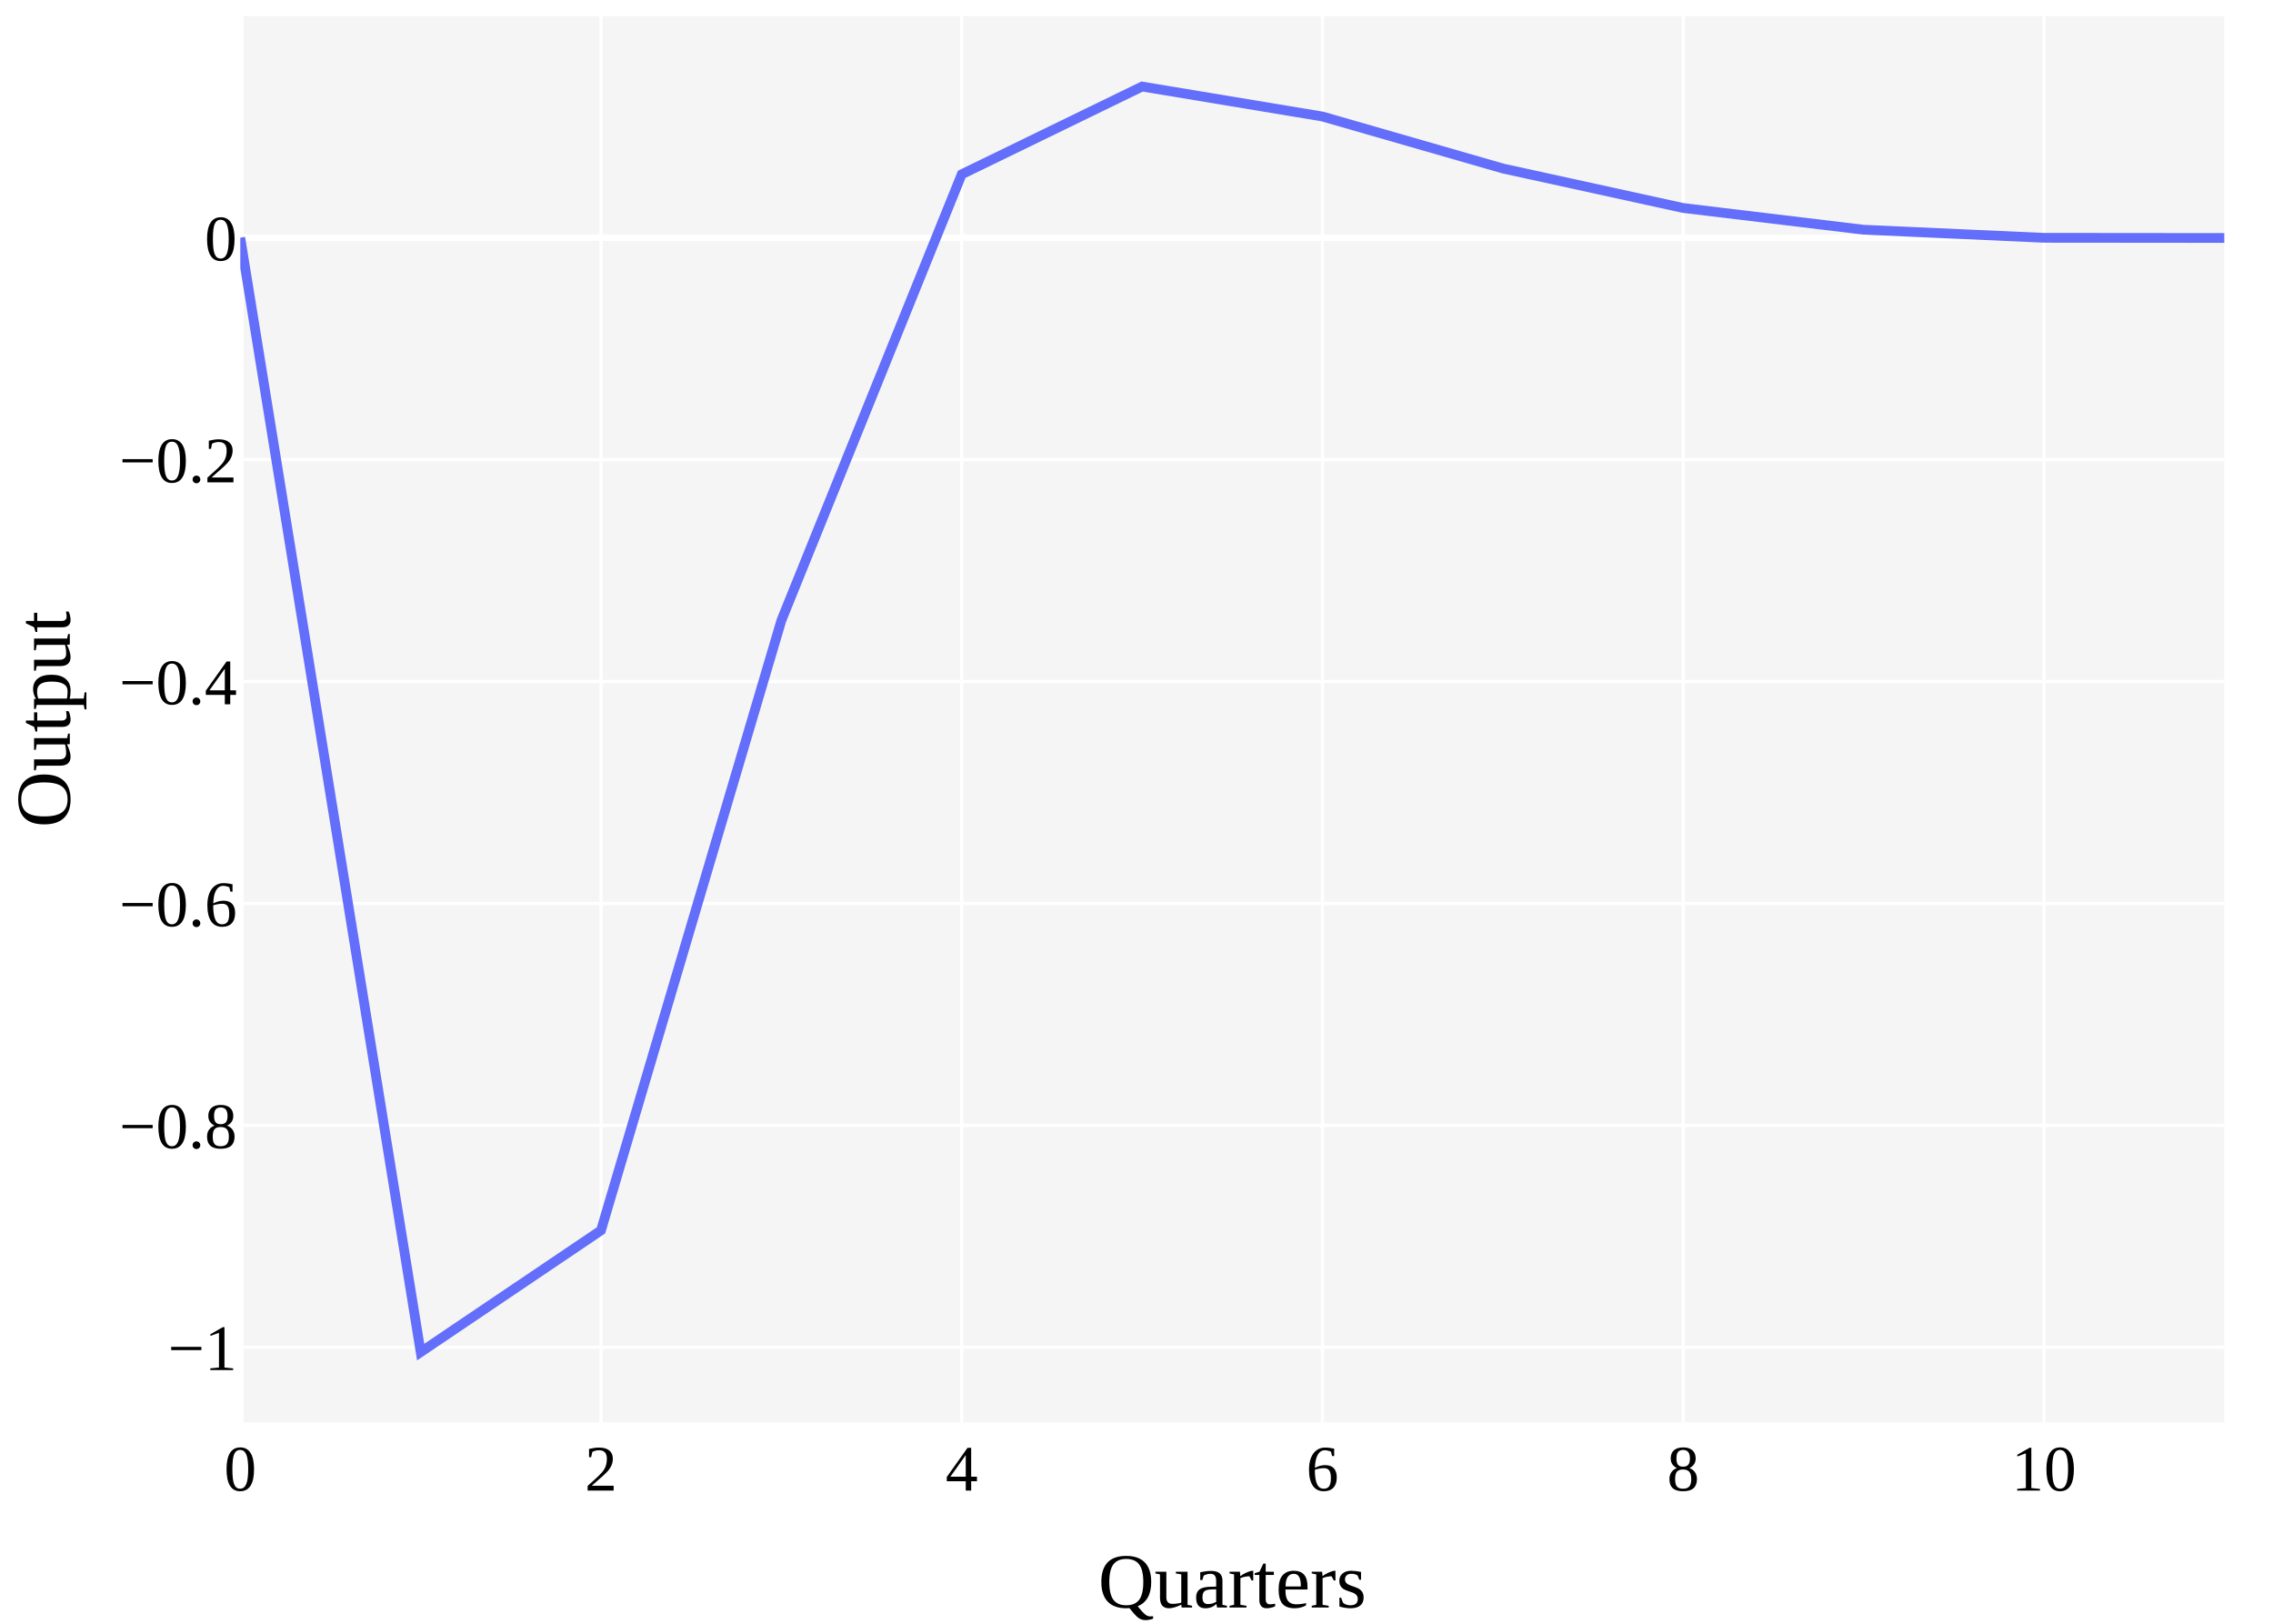
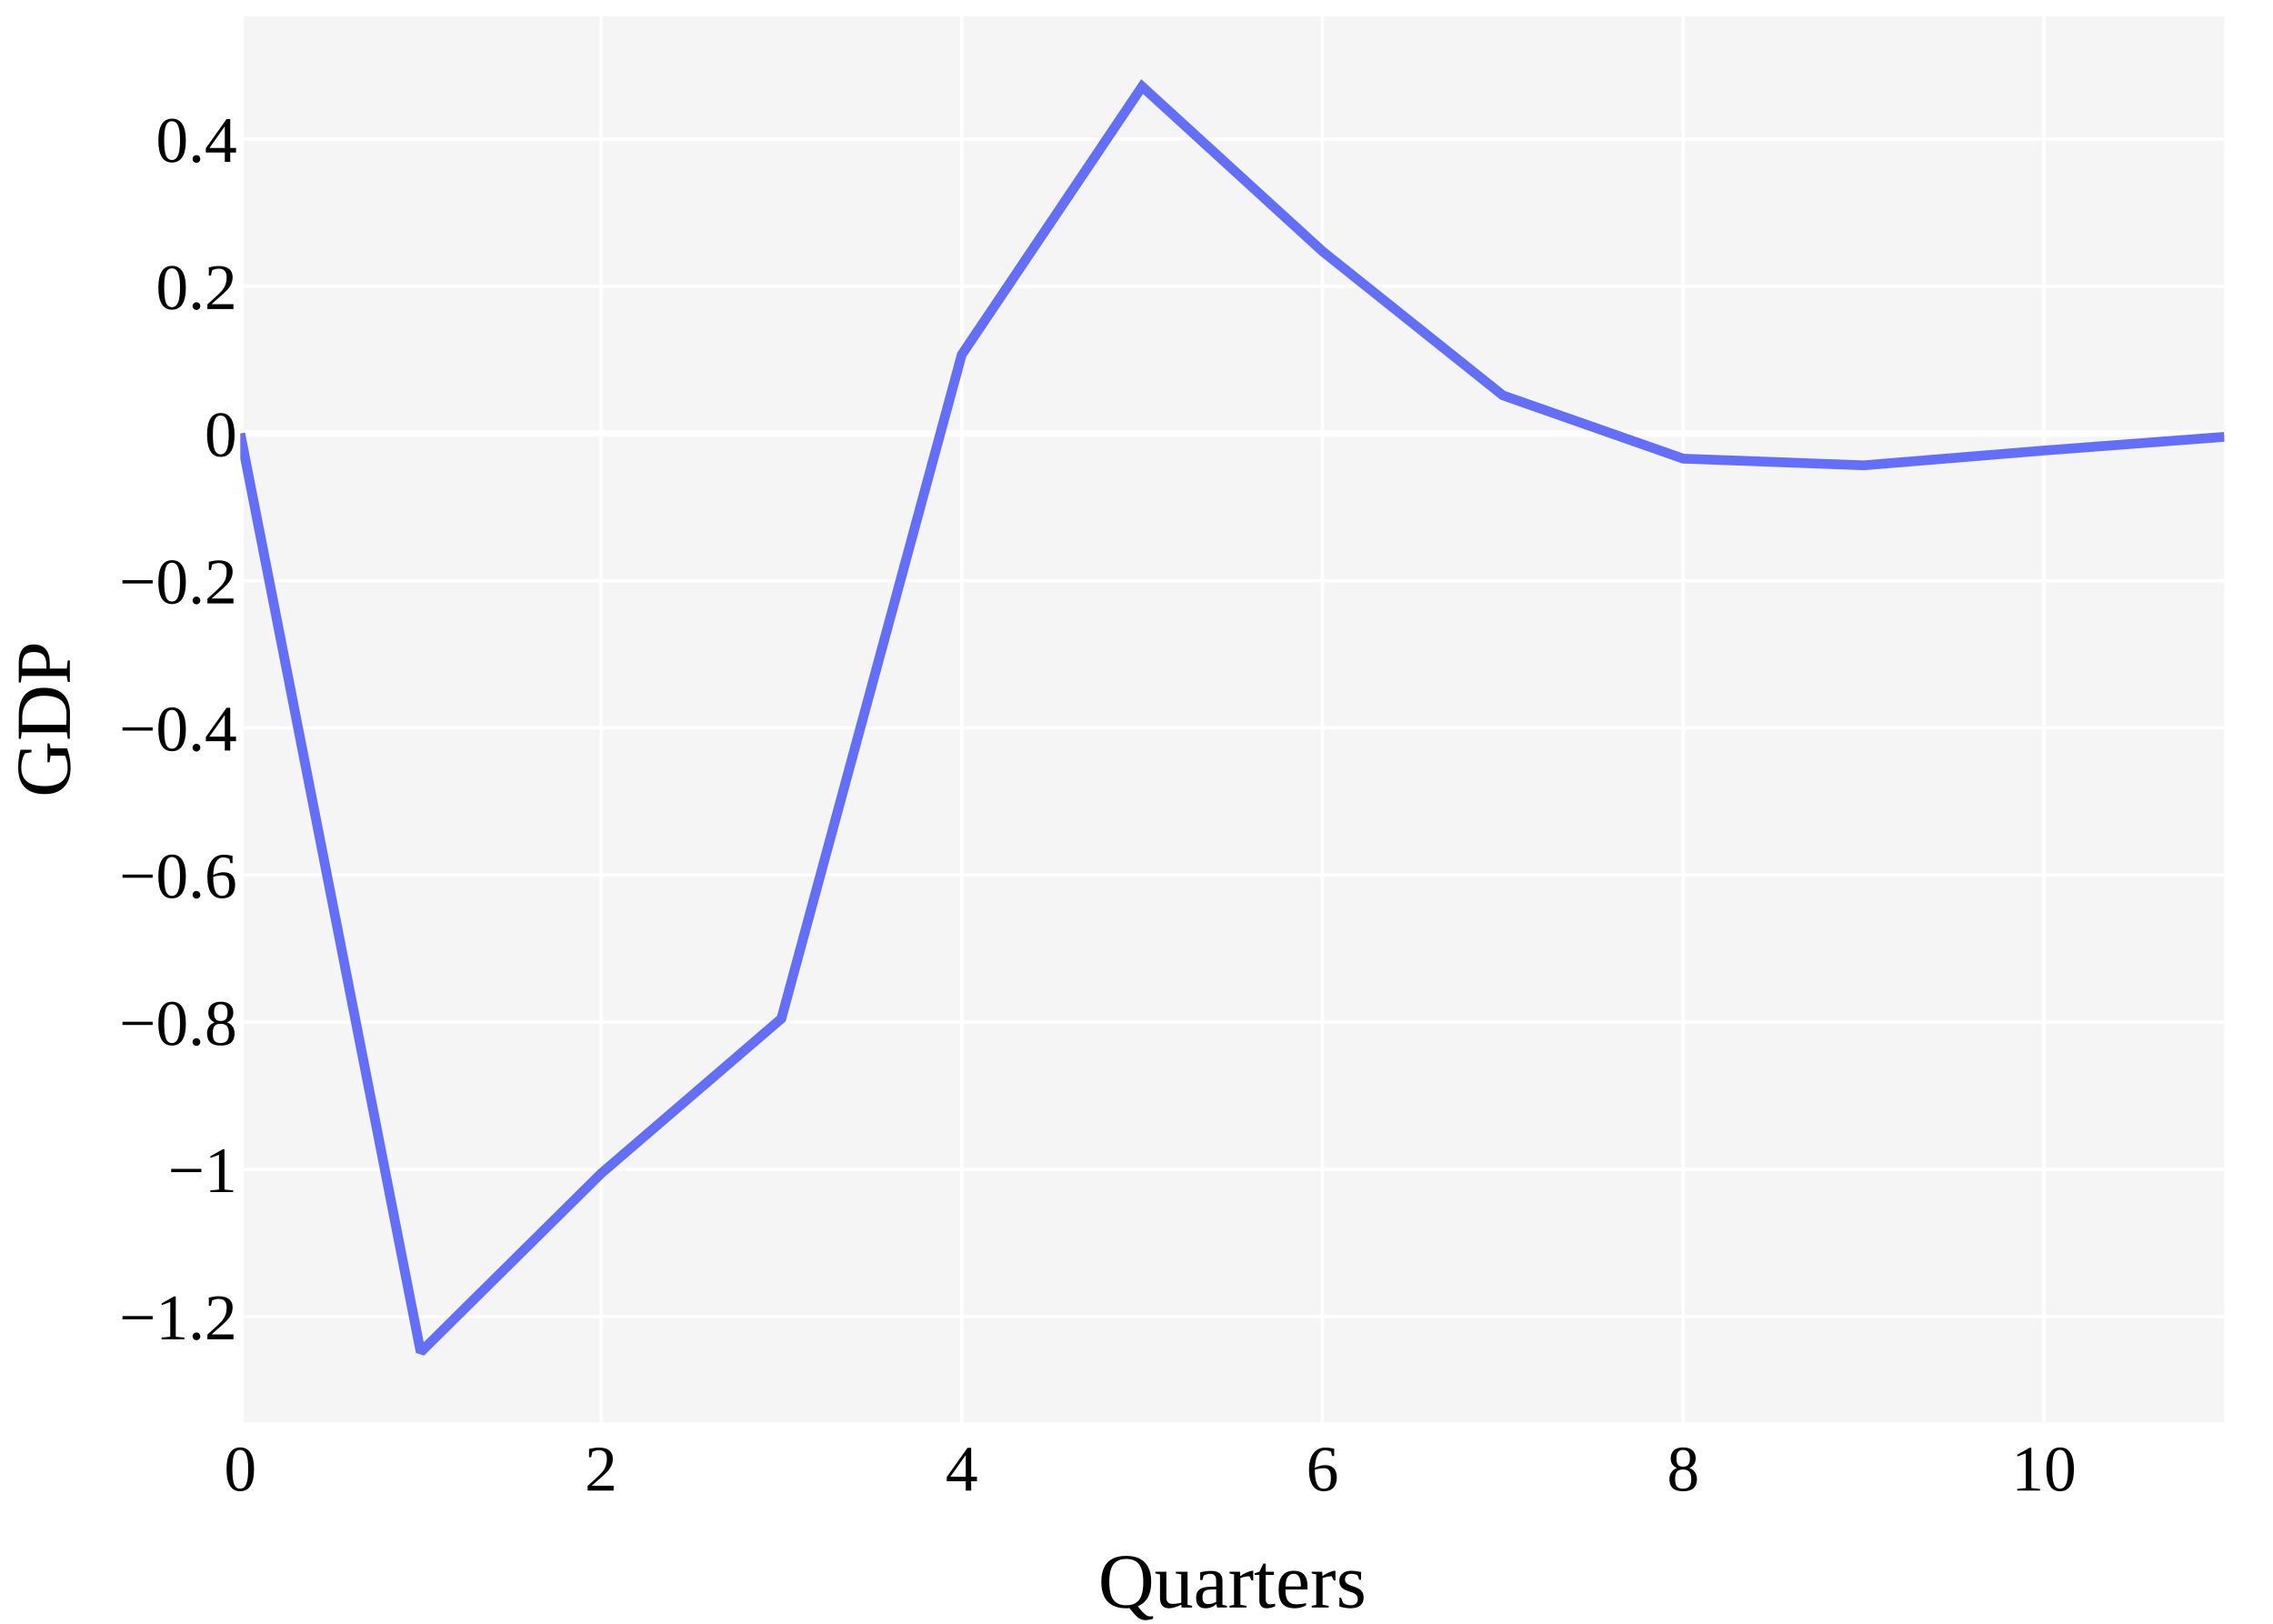
<svg xmlns="http://www.w3.org/2000/svg" class="main-svg" width="700" height="500" style="" viewBox="0 0 700 500">
  <rect x="0" y="0" width="700" height="500" style="fill: rgb(255, 255, 255); fill-opacity: 1;" />
-   <defs id="defs-236475">
+   <defs id="defs-337be3">
    <g class="clips">
-       <clipPath id="clip236475xyplot" class="plotclip">
+       <clipPath id="clip337be3xyplot" class="plotclip">
        <rect width="611" height="433" />
      </clipPath>
-       <clipPath class="axesclip" id="clip236475x">
+       <clipPath class="axesclip" id="clip337be3x">
        <rect x="74" y="0" width="611" height="500" />
      </clipPath>
-       <clipPath class="axesclip" id="clip236475y">
+       <clipPath class="axesclip" id="clip337be3y">
        <rect x="0" y="5" width="700" height="433" />
      </clipPath>
-       <clipPath class="axesclip" id="clip236475xy">
+       <clipPath class="axesclip" id="clip337be3xy">
        <rect x="74" y="5" width="611" height="433" />
      </clipPath>
    </g>
    <g class="gradients" />
    <g class="patterns" />
  </defs>
  <g class="bglayer">
    <rect class="bg" x="74" y="5" width="611" height="433" style="fill: rgb(245, 245, 245); fill-opacity: 1; stroke-width: 0;" />
  </g>
  <g class="layer-below">
    <g class="imagelayer" />
    <g class="shapelayer" />
  </g>
  <g class="cartesianlayer">
    <g class="subplot xy">
      <g class="layer-subplot">
        <g class="shapelayer" />
        <g class="imagelayer" />
      </g>
      <g class="minor-gridlayer">
        <g class="x" />
        <g class="y" />
      </g>
      <g class="gridlayer">
        <g class="x">
          <path class="xgrid crisp" transform="translate(185.09,0)" d="M0,5v433" style="stroke: rgb(255, 255, 255); stroke-opacity: 1; stroke-width: 1px;" />
          <path class="xgrid crisp" transform="translate(296.18,0)" d="M0,5v433" style="stroke: rgb(255, 255, 255); stroke-opacity: 1; stroke-width: 1px;" />
          <path class="xgrid crisp" transform="translate(407.27,0)" d="M0,5v433" style="stroke: rgb(255, 255, 255); stroke-opacity: 1; stroke-width: 1px;" />
          <path class="xgrid crisp" transform="translate(518.36,0)" d="M0,5v433" style="stroke: rgb(255, 255, 255); stroke-opacity: 1; stroke-width: 1px;" />
          <path class="xgrid crisp" transform="translate(629.45,0)" d="M0,5v433" style="stroke: rgb(255, 255, 255); stroke-opacity: 1; stroke-width: 1px;" />
        </g>
        <g class="y">
-           <path class="ygrid crisp" transform="translate(0,414.88)" d="M74,0h611" style="stroke: rgb(255, 255, 255); stroke-opacity: 1; stroke-width: 1px;" />
-           <path class="ygrid crisp" transform="translate(0,346.54)" d="M74,0h611" style="stroke: rgb(255, 255, 255); stroke-opacity: 1; stroke-width: 1px;" />
-           <path class="ygrid crisp" transform="translate(0,278.2)" d="M74,0h611" style="stroke: rgb(255, 255, 255); stroke-opacity: 1; stroke-width: 1px;" />
-           <path class="ygrid crisp" transform="translate(0,209.86)" d="M74,0h611" style="stroke: rgb(255, 255, 255); stroke-opacity: 1; stroke-width: 1px;" />
-           <path class="ygrid crisp" transform="translate(0,141.53)" d="M74,0h611" style="stroke: rgb(255, 255, 255); stroke-opacity: 1; stroke-width: 1px;" />
+           <path class="ygrid crisp" transform="translate(0,405.4)" d="M74,0h611" style="stroke: rgb(255, 255, 255); stroke-opacity: 1; stroke-width: 1px;" />
+           <path class="ygrid crisp" transform="translate(0,360.08)" d="M74,0h611" style="stroke: rgb(255, 255, 255); stroke-opacity: 1; stroke-width: 1px;" />
+           <path class="ygrid crisp" transform="translate(0,314.76)" d="M74,0h611" style="stroke: rgb(255, 255, 255); stroke-opacity: 1; stroke-width: 1px;" />
+           <path class="ygrid crisp" transform="translate(0,269.44)" d="M74,0h611" style="stroke: rgb(255, 255, 255); stroke-opacity: 1; stroke-width: 1px;" />
+           <path class="ygrid crisp" transform="translate(0,224.12)" d="M74,0h611" style="stroke: rgb(255, 255, 255); stroke-opacity: 1; stroke-width: 1px;" />
+           <path class="ygrid crisp" transform="translate(0,178.8)" d="M74,0h611" style="stroke: rgb(255, 255, 255); stroke-opacity: 1; stroke-width: 1px;" />
+           <path class="ygrid crisp" transform="translate(0,88.16)" d="M74,0h611" style="stroke: rgb(255, 255, 255); stroke-opacity: 1; stroke-width: 1px;" />
+           <path class="ygrid crisp" transform="translate(0,42.84)" d="M74,0h611" style="stroke: rgb(255, 255, 255); stroke-opacity: 1; stroke-width: 1px;" />
        </g>
      </g>
      <g class="zerolinelayer">
        <path class="xzl zl crisp" transform="translate(74,0)" d="M0,5v433" style="stroke: rgb(255, 255, 255); stroke-opacity: 1; stroke-width: 2px;" />
-         <path class="yzl zl crisp" transform="translate(0,73.19)" d="M74,0h611" style="stroke: rgb(255, 255, 255); stroke-opacity: 1; stroke-width: 2px;" />
+         <path class="yzl zl crisp" transform="translate(0,133.48)" d="M74,0h611" style="stroke: rgb(255, 255, 255); stroke-opacity: 1; stroke-width: 2px;" />
      </g>
      <path class="xlines-below" />
      <path class="ylines-below" />
      <g class="overlines-below" />
      <g class="xaxislayer-below" />
      <g class="yaxislayer-below" />
      <g class="overaxes-below" />
-       <g class="plot" transform="translate(74,5)" clip-path="url(#clip236475xyplot)">
+       <g class="plot" transform="translate(74,5)" clip-path="url(#clip337be3xyplot)">
        <g class="scatterlayer mlayer">
-           <g class="trace scatter trace3aa880" style="stroke-miterlimit: 2; opacity: 1;">
+           <g class="trace scatter tracee402f9" style="stroke-miterlimit: 2; opacity: 1;">
            <g class="fills" />
            <g class="errorbars" />
            <g class="lines">
-               <path class="js-line" d="M0,68.19L55.55,411.35L111.09,373.87L166.64,186.04L222.18,48.67L277.73,21.65L333.27,30.88L388.82,46.88L444.36,59.05L499.91,65.74L555.45,68.23L611,68.28" style="vector-effect: non-scaling-stroke; fill: none; stroke: rgb(99, 110, 250); stroke-opacity: 1; stroke-width: 3px; opacity: 1;" />
+               <path class="js-line" d="M0,128.48L55.55,411.35L111.09,356.38L166.64,308.65L222.18,104.22L277.73,21.65L333.27,72.38L388.82,116.75L444.36,136.23L499.91,138.29L555.45,133.73L611,129.52" style="vector-effect: non-scaling-stroke; fill: none; stroke: rgb(99, 110, 250); stroke-opacity: 1; stroke-width: 3px; opacity: 1;" />
            </g>
            <g class="points" />
            <g class="text" />
          </g>
        </g>
      </g>
      <g class="overplot" />
      <path class="xlines-above crisp" d="M0,0" style="fill: none;" />
      <path class="ylines-above crisp" d="M0,0" style="fill: none;" />
      <g class="overlines-above" />
      <g class="xaxislayer-above">
        <g class="xtick">
          <text text-anchor="middle" x="0" y="459" transform="translate(74,0)" style="font-family: 'Times New Roman'; font-size: 20px; fill: rgb(0, 0, 0); fill-opacity: 1; white-space: pre; opacity: 1;">0</text>
        </g>
        <g class="xtick">
          <text text-anchor="middle" x="0" y="459" style="font-family: 'Times New Roman'; font-size: 20px; fill: rgb(0, 0, 0); fill-opacity: 1; white-space: pre; opacity: 1;" transform="translate(185.09,0)">2</text>
        </g>
        <g class="xtick">
          <text text-anchor="middle" x="0" y="459" style="font-family: 'Times New Roman'; font-size: 20px; fill: rgb(0, 0, 0); fill-opacity: 1; white-space: pre; opacity: 1;" transform="translate(296.18,0)">4</text>
        </g>
        <g class="xtick">
          <text text-anchor="middle" x="0" y="459" style="font-family: 'Times New Roman'; font-size: 20px; fill: rgb(0, 0, 0); fill-opacity: 1; white-space: pre; opacity: 1;" transform="translate(407.27,0)">6</text>
        </g>
        <g class="xtick">
          <text text-anchor="middle" x="0" y="459" style="font-family: 'Times New Roman'; font-size: 20px; fill: rgb(0, 0, 0); fill-opacity: 1; white-space: pre; opacity: 1;" transform="translate(518.36,0)">8</text>
        </g>
        <g class="xtick">
          <text text-anchor="middle" x="0" y="459" style="font-family: 'Times New Roman'; font-size: 20px; fill: rgb(0, 0, 0); fill-opacity: 1; white-space: pre; opacity: 1;" transform="translate(629.45,0)">10</text>
        </g>
      </g>
      <g class="yaxislayer-above">
        <g class="ytick">
-           <text text-anchor="end" x="73" y="7" transform="translate(0,414.88)" style="font-family: 'Times New Roman'; font-size: 20px; fill: rgb(0, 0, 0); fill-opacity: 1; white-space: pre; opacity: 1;">−1</text>
+           <text text-anchor="end" x="73" y="7" transform="translate(0,405.4)" style="font-family: 'Times New Roman'; font-size: 20px; fill: rgb(0, 0, 0); fill-opacity: 1; white-space: pre; opacity: 1;">−1.2</text>
        </g>
        <g class="ytick">
-           <text text-anchor="end" x="73" y="7" style="font-family: 'Times New Roman'; font-size: 20px; fill: rgb(0, 0, 0); fill-opacity: 1; white-space: pre; opacity: 1;" transform="translate(0,346.54)">−0.8</text>
+           <text text-anchor="end" x="73" y="7" style="font-family: 'Times New Roman'; font-size: 20px; fill: rgb(0, 0, 0); fill-opacity: 1; white-space: pre; opacity: 1;" transform="translate(0,360.08)">−1</text>
        </g>
        <g class="ytick">
-           <text text-anchor="end" x="73" y="7" style="font-family: 'Times New Roman'; font-size: 20px; fill: rgb(0, 0, 0); fill-opacity: 1; white-space: pre; opacity: 1;" transform="translate(0,278.2)">−0.6</text>
+           <text text-anchor="end" x="73" y="7" style="font-family: 'Times New Roman'; font-size: 20px; fill: rgb(0, 0, 0); fill-opacity: 1; white-space: pre; opacity: 1;" transform="translate(0,314.76)">−0.8</text>
        </g>
        <g class="ytick">
-           <text text-anchor="end" x="73" y="7" style="font-family: 'Times New Roman'; font-size: 20px; fill: rgb(0, 0, 0); fill-opacity: 1; white-space: pre; opacity: 1;" transform="translate(0,209.86)">−0.4</text>
+           <text text-anchor="end" x="73" y="7" style="font-family: 'Times New Roman'; font-size: 20px; fill: rgb(0, 0, 0); fill-opacity: 1; white-space: pre; opacity: 1;" transform="translate(0,269.44)">−0.6</text>
        </g>
        <g class="ytick">
-           <text text-anchor="end" x="73" y="7" style="font-family: 'Times New Roman'; font-size: 20px; fill: rgb(0, 0, 0); fill-opacity: 1; white-space: pre; opacity: 1;" transform="translate(0,141.53)">−0.2</text>
+           <text text-anchor="end" x="73" y="7" style="font-family: 'Times New Roman'; font-size: 20px; fill: rgb(0, 0, 0); fill-opacity: 1; white-space: pre; opacity: 1;" transform="translate(0,224.12)">−0.4</text>
        </g>
        <g class="ytick">
-           <text text-anchor="end" x="73" y="7" style="font-family: 'Times New Roman'; font-size: 20px; fill: rgb(0, 0, 0); fill-opacity: 1; white-space: pre; opacity: 1;" transform="translate(0,73.19)">0</text>
+           <text text-anchor="end" x="73" y="7" style="font-family: 'Times New Roman'; font-size: 20px; fill: rgb(0, 0, 0); fill-opacity: 1; white-space: pre; opacity: 1;" transform="translate(0,178.8)">−0.2</text>
+         </g>
+         <g class="ytick">
+           <text text-anchor="end" x="73" y="7" style="font-family: 'Times New Roman'; font-size: 20px; fill: rgb(0, 0, 0); fill-opacity: 1; white-space: pre; opacity: 1;" transform="translate(0,133.48)">0</text>
+         </g>
+         <g class="ytick">
+           <text text-anchor="end" x="73" y="7" style="font-family: 'Times New Roman'; font-size: 20px; fill: rgb(0, 0, 0); fill-opacity: 1; white-space: pre; opacity: 1;" transform="translate(0,88.16)">0.2</text>
+         </g>
+         <g class="ytick">
+           <text text-anchor="end" x="73" y="7" style="font-family: 'Times New Roman'; font-size: 20px; fill: rgb(0, 0, 0); fill-opacity: 1; white-space: pre; opacity: 1;" transform="translate(0,42.84)">0.4</text>
        </g>
      </g>
      <g class="overaxes-above" />
    </g>
  </g>
  <g class="polarlayer" />
  <g class="smithlayer" />
  <g class="ternarylayer" />
  <g class="geolayer" />
  <g class="funnelarealayer" />
  <g class="pielayer" />
  <g class="iciclelayer" />
  <g class="treemaplayer" />
  <g class="sunburstlayer" />
  <g class="glimages" />
-   <defs id="topdefs-236475">
+   <defs id="topdefs-337be3">
    <g class="clips" />
  </defs>
  <g class="layer-above">
    <g class="imagelayer" />
    <g class="shapelayer" />
  </g>
  <g class="infolayer">
    <g class="g-gtitle" />
    <g class="g-xtitle" transform="translate(0,-0.3)">
      <text class="xtitle" x="379.5" y="495.3" text-anchor="middle" style="font-family: 'Times New Roman'; font-size: 24px; fill: rgb(0, 0, 0); opacity: 1; font-weight: normal; white-space: pre;">Quarters</text>
    </g>
    <g class="g-ytitle" transform="translate(16.58105,0)">
-       <text class="ytitle" transform="rotate(-90,4.91875,221.5)" x="4.919" y="221.5" text-anchor="middle" style="font-family: 'Times New Roman'; font-size: 24px; fill: rgb(0, 0, 0); opacity: 1; font-weight: normal; white-space: pre;">Output</text>
+       <text class="ytitle" transform="rotate(-90,4.91875,221.5)" x="4.919" y="221.5" text-anchor="middle" style="font-family: 'Times New Roman'; font-size: 24px; fill: rgb(0, 0, 0); opacity: 1; font-weight: normal; white-space: pre;">GDP</text>
    </g>
  </g>
</svg>
